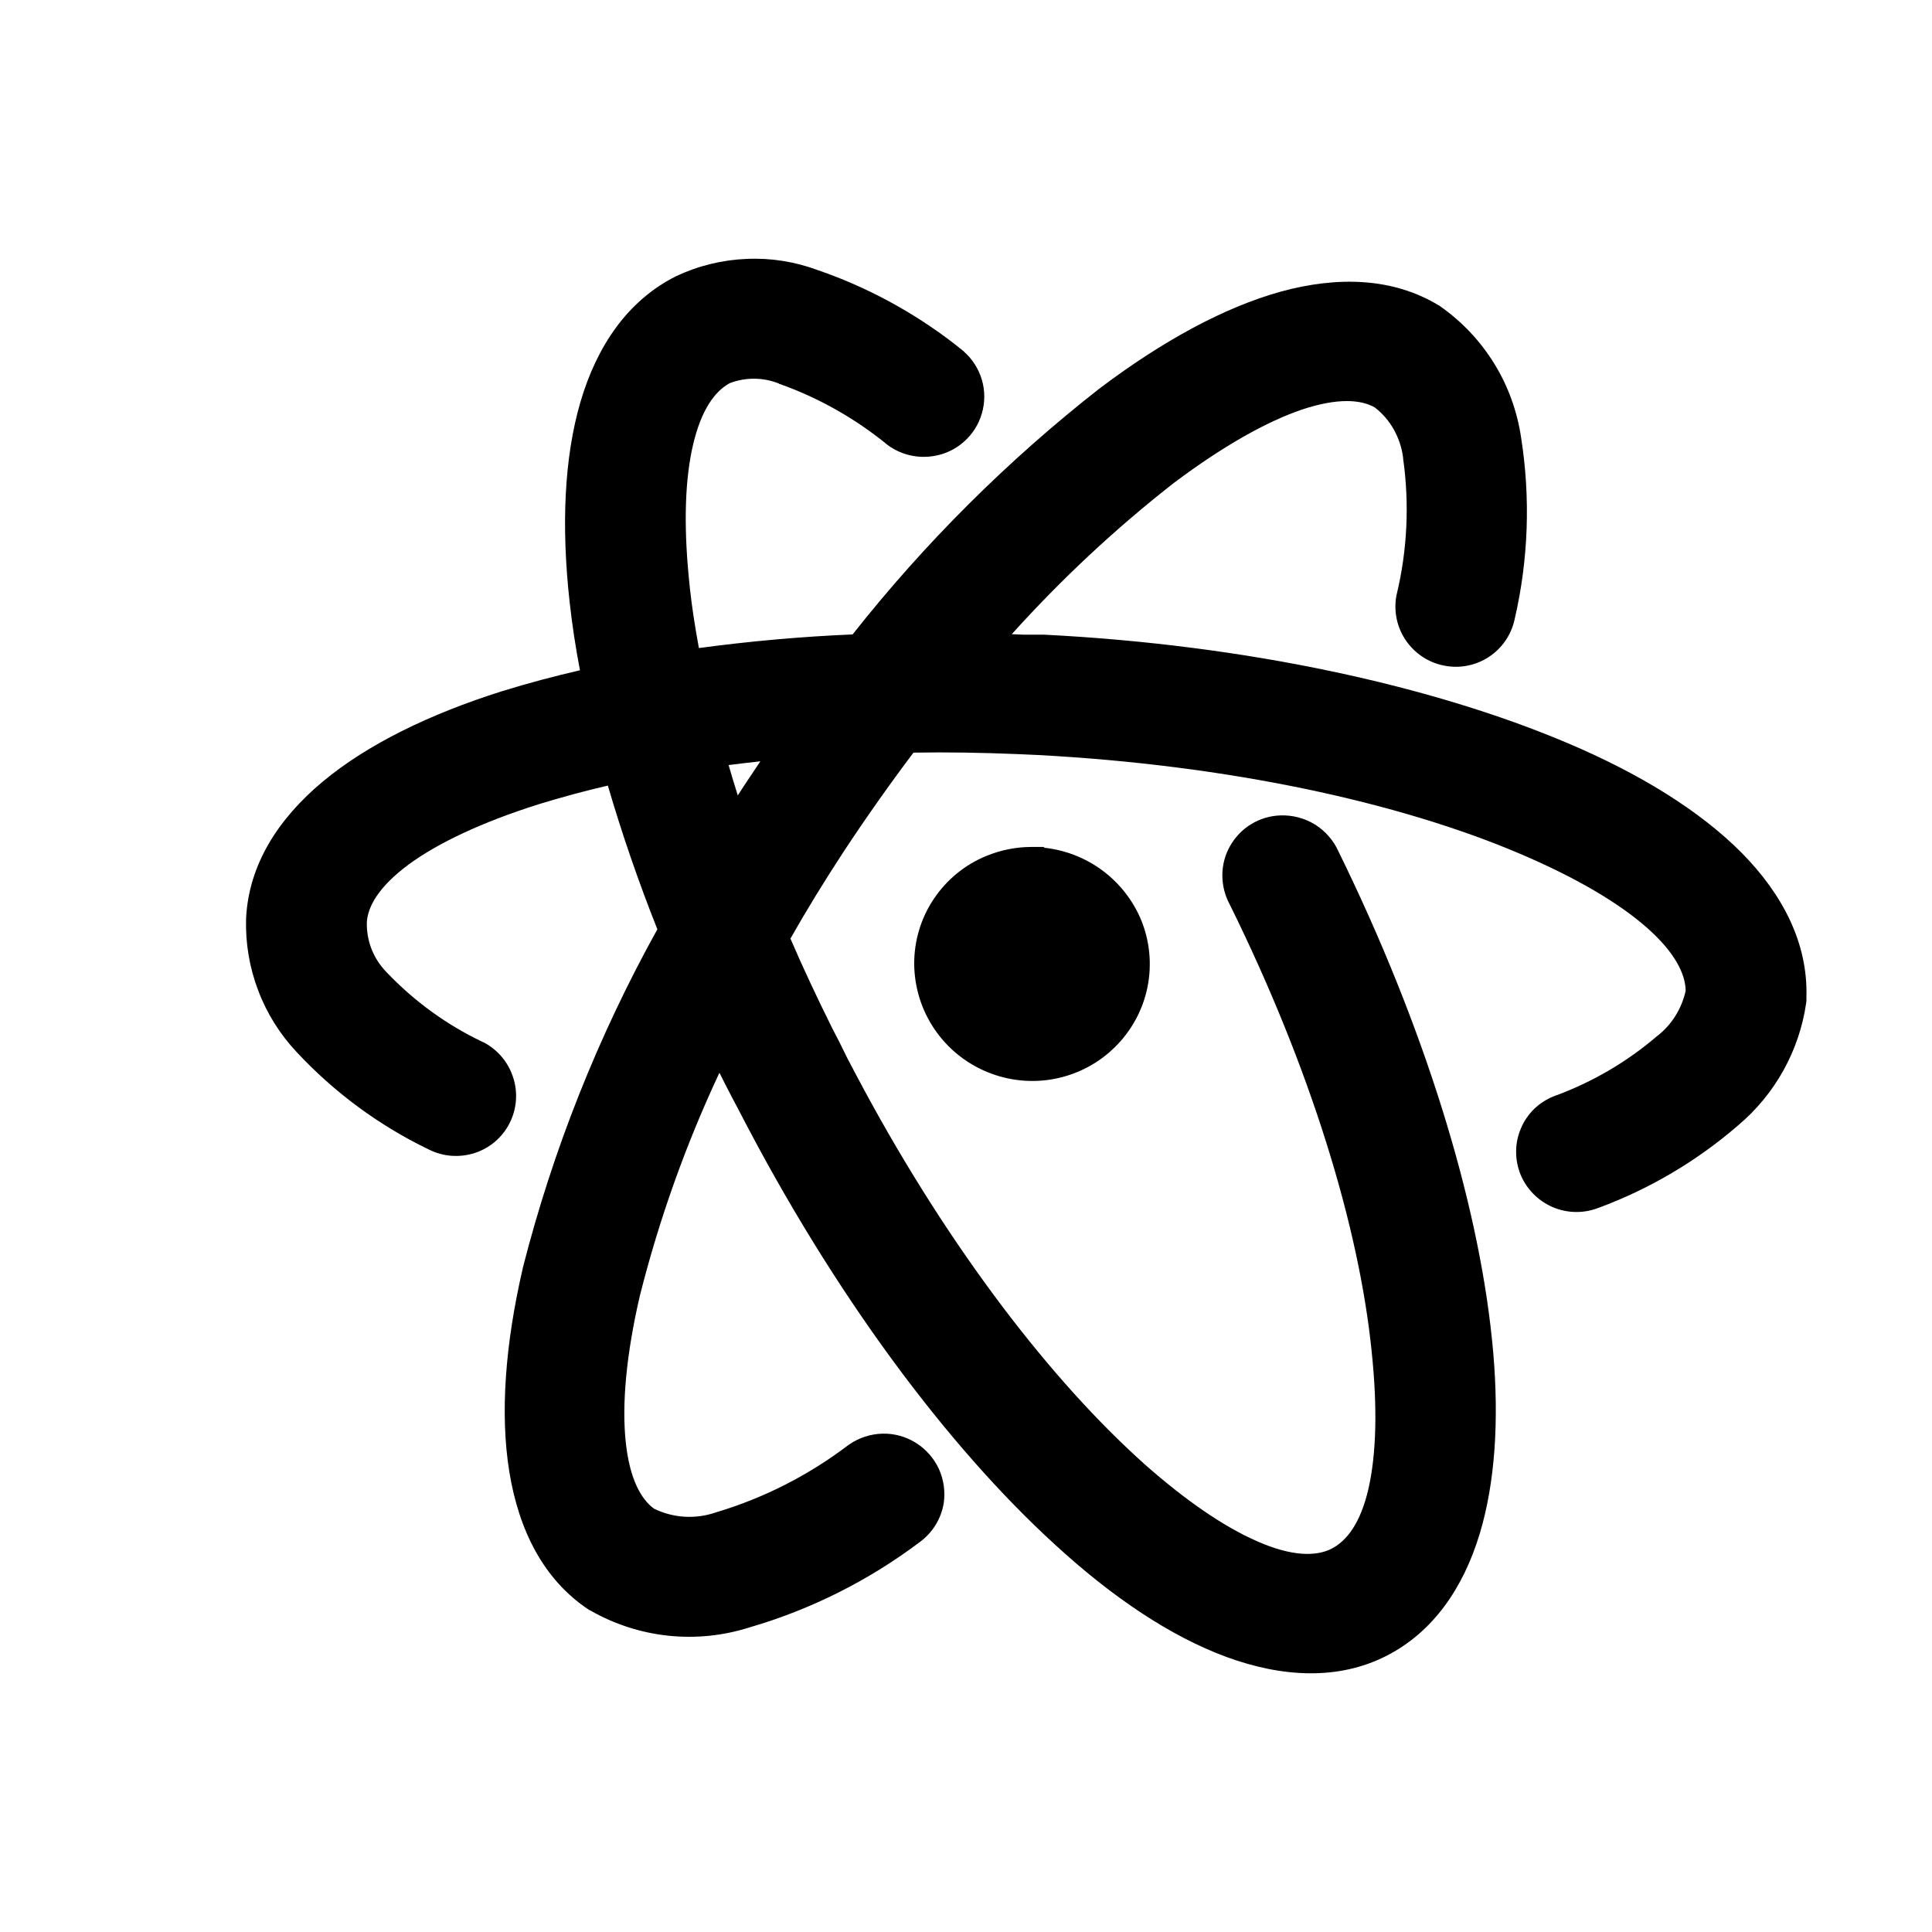
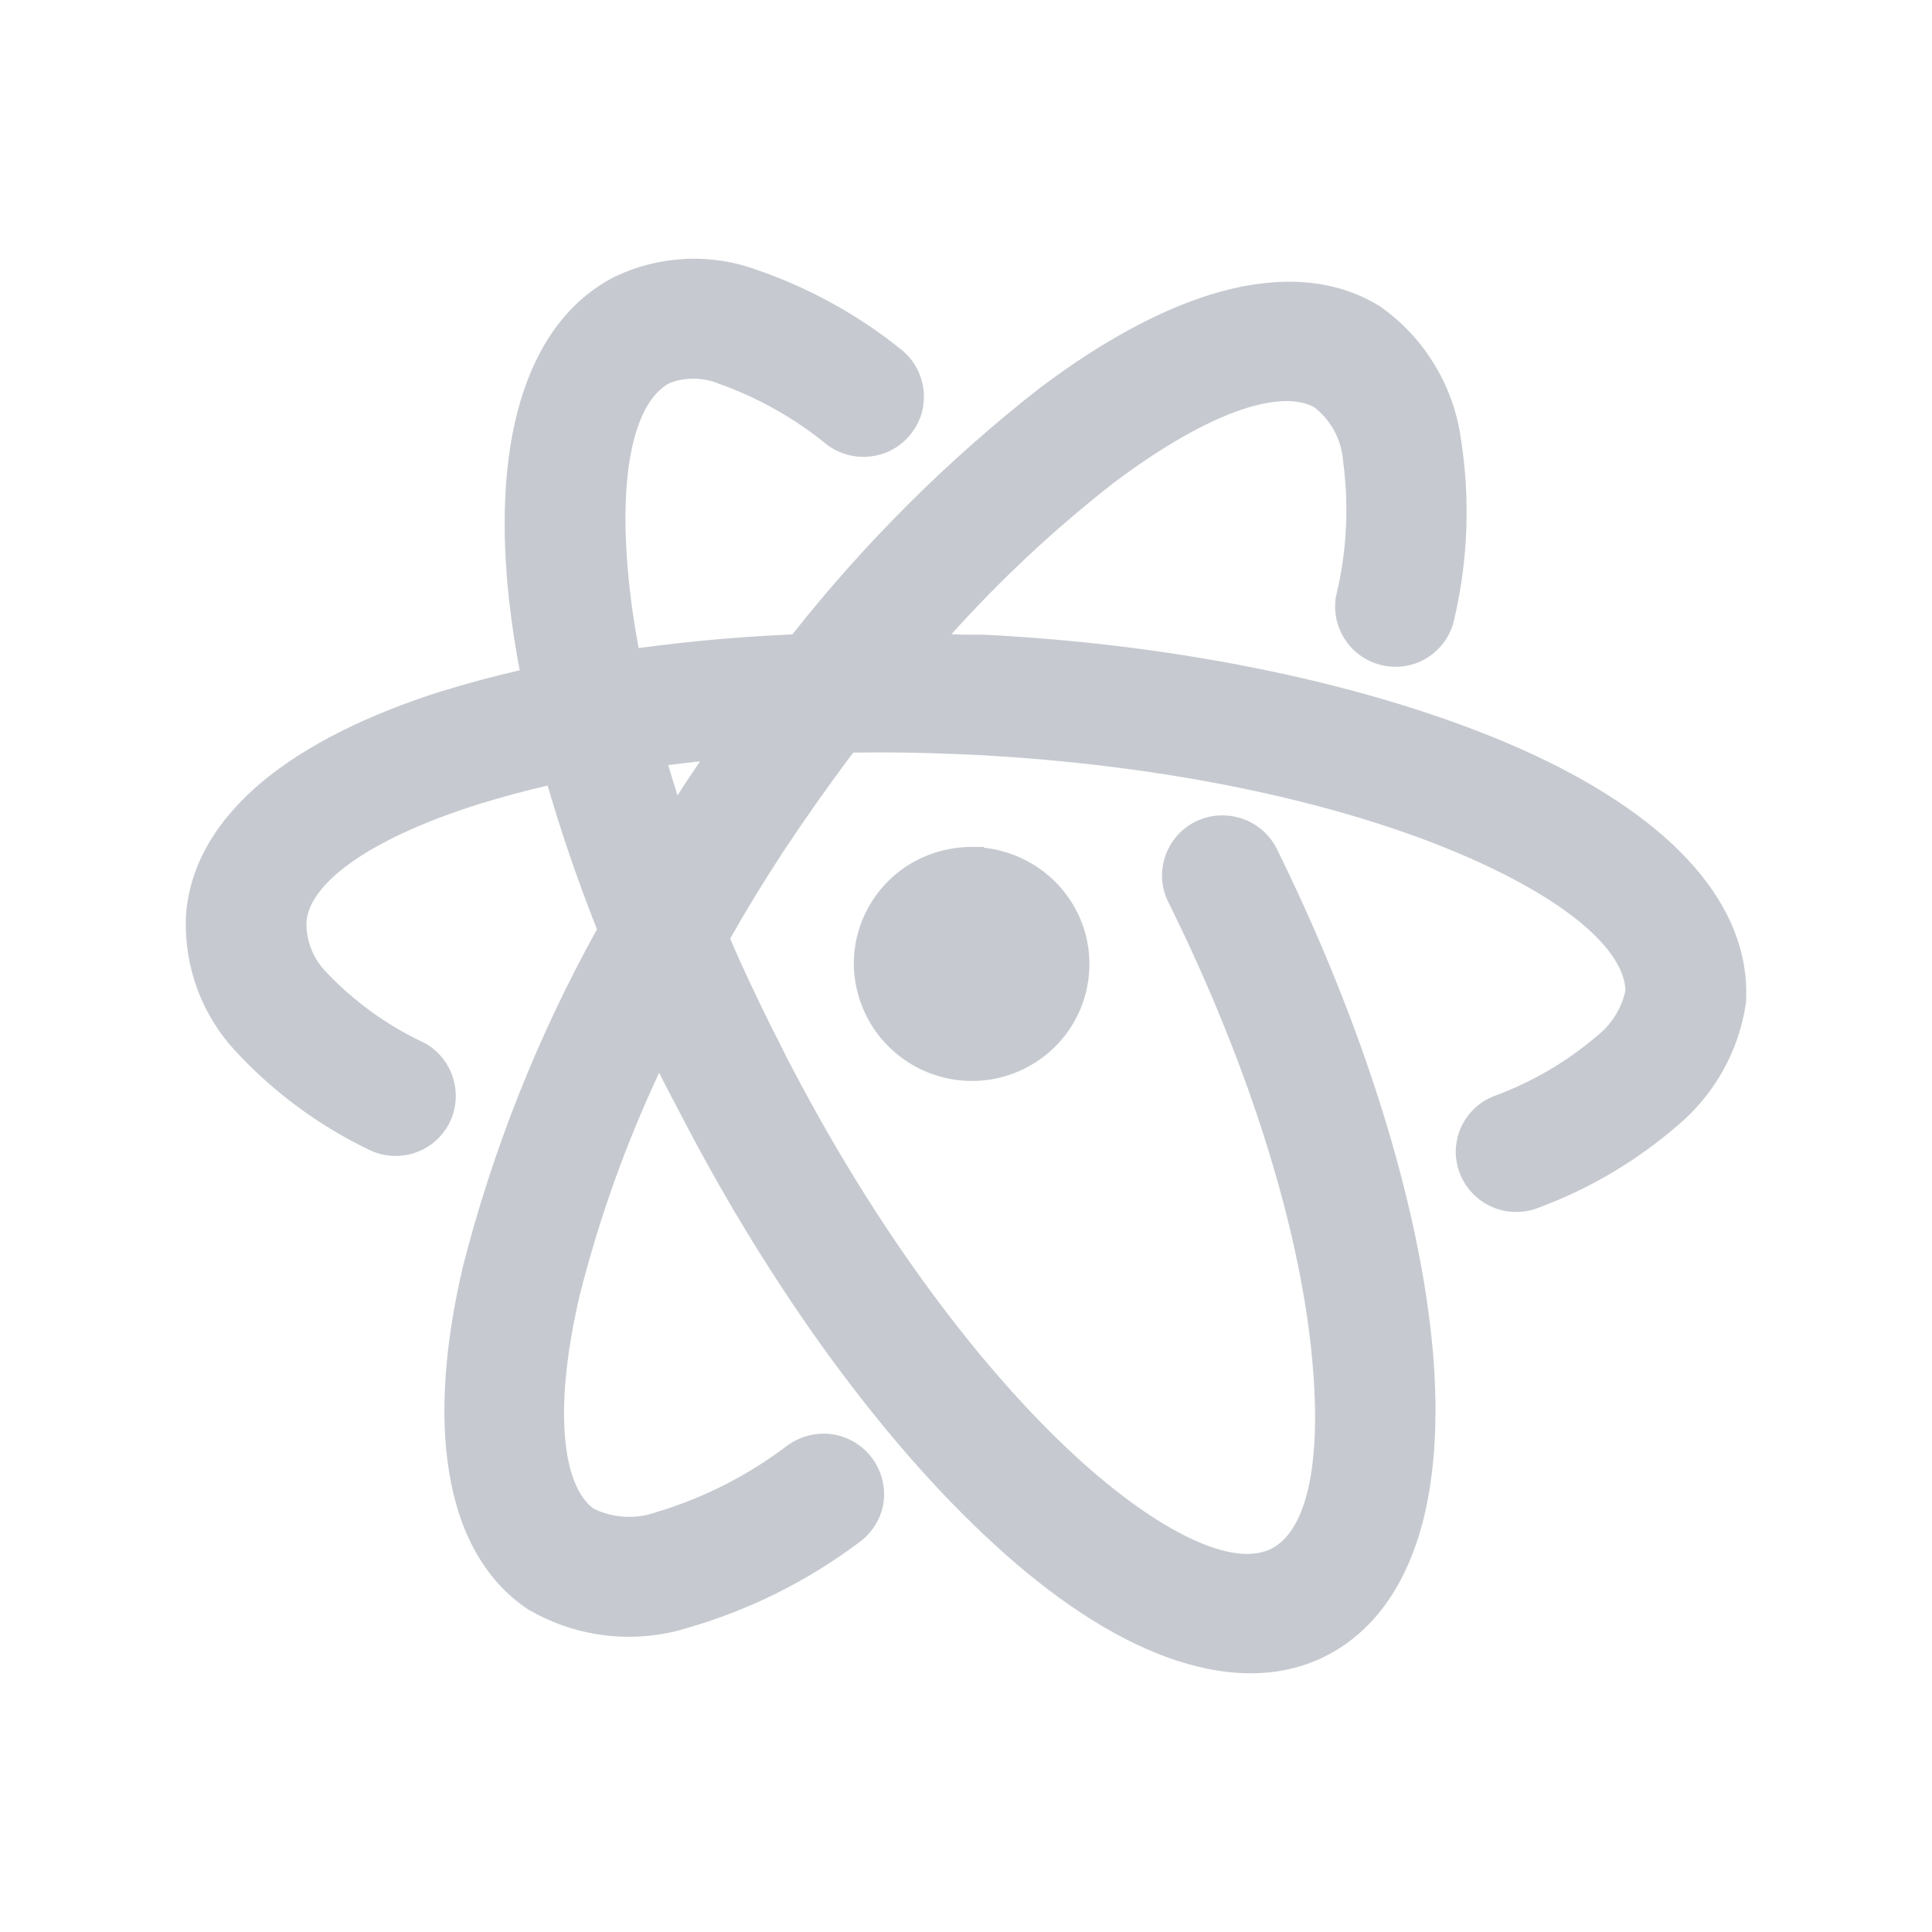
<svg xmlns="http://www.w3.org/2000/svg" width="16" height="16" viewBox="0 0 16 16" fill="none">
-   <path d="M6.185 2.144C6.385 2.135 6.583 2.167 6.77 2.236C7.181 2.377 7.564 2.585 7.907 2.85L7.974 2.904L7.979 2.907L7.983 2.912C8.054 2.974 8.105 3.056 8.132 3.147C8.158 3.238 8.158 3.334 8.131 3.425C8.105 3.515 8.053 3.597 7.982 3.659C7.911 3.722 7.823 3.763 7.73 3.777C7.605 3.797 7.478 3.77 7.372 3.7L7.362 3.693L7.352 3.686C7.085 3.467 6.783 3.296 6.458 3.18H6.454L6.45 3.176C6.319 3.124 6.174 3.123 6.044 3.173C5.921 3.239 5.807 3.393 5.739 3.686C5.674 3.964 5.661 4.333 5.704 4.778L5.713 4.868C5.73 5.027 5.756 5.194 5.788 5.367C6.21 5.31 6.636 5.272 7.061 5.254C7.66 4.495 8.348 3.81 9.11 3.214H9.112L9.113 3.212C9.628 2.824 10.136 2.546 10.607 2.415C11.079 2.286 11.536 2.299 11.915 2.529L11.921 2.532L11.929 2.538C12.108 2.664 12.26 2.825 12.375 3.012C12.49 3.198 12.565 3.407 12.597 3.623C12.676 4.125 12.658 4.636 12.543 5.131C12.515 5.259 12.438 5.37 12.329 5.441C12.219 5.513 12.086 5.538 11.958 5.512C11.83 5.487 11.717 5.412 11.643 5.304C11.569 5.196 11.541 5.064 11.564 4.935L11.565 4.929L11.567 4.922C11.655 4.554 11.673 4.173 11.62 3.797V3.791C11.61 3.71 11.584 3.631 11.544 3.559C11.504 3.487 11.45 3.424 11.385 3.374C11.271 3.309 11.079 3.293 10.782 3.392C10.485 3.493 10.123 3.698 9.722 3.999C9.238 4.377 8.79 4.796 8.379 5.252L8.472 5.256H8.646C10.329 5.341 11.864 5.68 12.982 6.154C13.579 6.407 14.074 6.712 14.42 7.059C14.764 7.406 14.973 7.812 14.96 8.256V8.289L14.958 8.306C14.901 8.702 14.7 9.063 14.393 9.321C14.053 9.615 13.662 9.846 13.241 10.002L13.239 10.003L13.235 10.004C13.113 10.051 12.977 10.048 12.857 9.996C12.737 9.944 12.642 9.847 12.592 9.726C12.568 9.666 12.555 9.6 12.556 9.535C12.556 9.469 12.57 9.404 12.596 9.344C12.621 9.284 12.659 9.229 12.706 9.183C12.753 9.138 12.809 9.102 12.87 9.078L12.872 9.077L12.876 9.076C13.187 8.962 13.475 8.794 13.726 8.578L13.732 8.574C13.848 8.481 13.928 8.35 13.96 8.205C13.958 8.068 13.874 7.892 13.645 7.688C13.41 7.479 13.052 7.268 12.589 7.071C11.588 6.644 10.171 6.335 8.582 6.252L8.422 6.245C8.132 6.233 7.845 6.228 7.565 6.233C7.368 6.494 7.174 6.769 6.986 7.054C6.829 7.294 6.682 7.533 6.546 7.773C6.65 8.015 6.767 8.263 6.891 8.513L6.954 8.635L7.018 8.765L7.087 8.896C7.798 10.243 8.638 11.354 9.41 12.063L9.479 12.126C9.824 12.431 10.14 12.646 10.411 12.764C10.703 12.893 10.9 12.889 11.025 12.827C11.153 12.762 11.267 12.615 11.333 12.329C11.398 12.044 11.409 11.659 11.359 11.188C11.255 10.164 10.857 8.853 10.185 7.492C10.144 7.417 10.123 7.334 10.123 7.248C10.123 7.163 10.145 7.08 10.187 7.006C10.229 6.932 10.289 6.869 10.362 6.825C10.434 6.781 10.517 6.756 10.602 6.753C10.703 6.749 10.803 6.775 10.89 6.828C10.976 6.882 11.044 6.96 11.085 7.052C11.8 8.509 12.237 9.942 12.355 11.084L12.366 11.197C12.415 11.765 12.382 12.277 12.255 12.7C12.118 13.153 11.867 13.519 11.476 13.716C11.081 13.915 10.621 13.892 10.159 13.723C9.696 13.553 9.212 13.229 8.734 12.789C7.84 11.972 6.903 10.714 6.125 9.207L6.055 9.074C6.022 9.011 5.99 8.948 5.958 8.884C5.68 9.477 5.459 10.096 5.299 10.731C5.186 11.218 5.149 11.629 5.182 11.941C5.214 12.247 5.308 12.415 5.416 12.494C5.575 12.572 5.758 12.583 5.926 12.526L5.93 12.524L5.935 12.523C6.329 12.405 6.699 12.216 7.026 11.967L7.029 11.965L7.032 11.963C7.113 11.907 7.208 11.876 7.306 11.873C7.405 11.87 7.502 11.897 7.585 11.949C7.668 12.001 7.735 12.077 7.776 12.166C7.816 12.255 7.83 12.355 7.815 12.452C7.793 12.58 7.722 12.694 7.617 12.771C7.193 13.09 6.715 13.33 6.205 13.478C5.988 13.547 5.759 13.57 5.533 13.546C5.307 13.522 5.088 13.451 4.89 13.338L4.883 13.335L4.876 13.331C4.502 13.083 4.297 12.674 4.218 12.189C4.14 11.708 4.184 11.132 4.329 10.505V10.503L4.33 10.499C4.579 9.522 4.954 8.579 5.444 7.696C5.289 7.306 5.152 6.909 5.034 6.506C4.841 6.55 4.649 6.603 4.459 6.661C3.992 6.809 3.628 6.98 3.382 7.161C3.136 7.344 3.045 7.508 3.038 7.639V7.645C3.036 7.785 3.086 7.921 3.179 8.027L3.198 8.048L3.2 8.05C3.428 8.29 3.698 8.487 3.997 8.629L4.002 8.631L4.005 8.632C4.122 8.693 4.21 8.798 4.25 8.924C4.291 9.05 4.279 9.187 4.219 9.304C4.159 9.421 4.055 9.509 3.93 9.549C3.805 9.589 3.669 9.579 3.552 9.52C3.139 9.321 2.768 9.047 2.456 8.712C2.318 8.565 2.209 8.391 2.138 8.202C2.066 8.013 2.032 7.811 2.038 7.609V7.605C2.06 7.161 2.303 6.781 2.674 6.472C3.043 6.165 3.554 5.915 4.158 5.724H4.159C4.371 5.658 4.586 5.601 4.803 5.551C4.767 5.363 4.738 5.173 4.717 4.982C4.648 4.357 4.672 3.79 4.807 3.329C4.943 2.866 5.197 2.49 5.596 2.289L5.6 2.287L5.602 2.286C5.785 2.2 5.983 2.152 6.185 2.144ZM8.651 7.021C8.824 7.04 8.99 7.105 9.13 7.209C9.27 7.313 9.38 7.453 9.448 7.613C9.522 7.791 9.541 7.986 9.503 8.175C9.465 8.363 9.371 8.536 9.234 8.671C9.098 8.806 8.925 8.897 8.736 8.934C8.548 8.971 8.353 8.951 8.176 8.878C7.998 8.805 7.846 8.681 7.739 8.523C7.631 8.364 7.573 8.177 7.571 7.985C7.57 7.793 7.626 7.604 7.733 7.445C7.84 7.285 7.992 7.16 8.17 7.088C8.289 7.039 8.416 7.014 8.544 7.014H8.643L8.651 7.021ZM6.297 6.305C6.209 6.314 6.121 6.325 6.034 6.336C6.058 6.419 6.083 6.502 6.11 6.587L6.16 6.51L6.297 6.305Z" fill="black" />
+   <path d="M5.685 2.144C5.886 2.135 6.084 2.167 6.271 2.236C6.681 2.377 7.065 2.585 7.407 2.85L7.475 2.904L7.479 2.907L7.484 2.912C7.554 2.974 7.606 3.056 7.632 3.147C7.658 3.238 7.658 3.334 7.632 3.425C7.605 3.515 7.553 3.597 7.482 3.659C7.411 3.722 7.324 3.763 7.231 3.777C7.106 3.797 6.978 3.77 6.873 3.7L6.862 3.693L6.853 3.686C6.586 3.467 6.284 3.296 5.959 3.18H5.954L5.95 3.176C5.82 3.124 5.675 3.123 5.544 3.173C5.421 3.239 5.307 3.393 5.239 3.686C5.175 3.964 5.162 4.333 5.205 4.778L5.214 4.868C5.231 5.027 5.257 5.194 5.289 5.367C5.711 5.31 6.136 5.272 6.562 5.254C7.161 4.495 7.848 3.81 8.61 3.214H8.612L8.613 3.212C9.128 2.824 9.636 2.546 10.108 2.415C10.58 2.286 11.036 2.299 11.415 2.529L11.422 2.532L11.43 2.538C11.609 2.664 11.761 2.825 11.875 3.012C11.99 3.198 12.066 3.407 12.097 3.623C12.177 4.125 12.159 4.636 12.043 5.131C12.015 5.259 11.938 5.37 11.829 5.441C11.72 5.513 11.587 5.538 11.459 5.512C11.331 5.487 11.217 5.412 11.144 5.304C11.07 5.196 11.042 5.064 11.064 4.935L11.066 4.929L11.068 4.922C11.156 4.554 11.173 4.173 11.12 3.797V3.791C11.111 3.71 11.085 3.631 11.045 3.559C11.004 3.487 10.95 3.424 10.886 3.374C10.771 3.309 10.58 3.293 10.283 3.392C9.985 3.493 9.623 3.698 9.223 3.999C8.738 4.377 8.29 4.796 7.88 5.252L7.973 5.256H8.147C9.829 5.341 11.365 5.68 12.483 6.154C13.079 6.407 13.575 6.712 13.92 7.059C14.265 7.406 14.474 7.812 14.461 8.256V8.289L14.459 8.306C14.402 8.702 14.2 9.063 13.893 9.321C13.553 9.615 13.163 9.846 12.741 10.002L12.739 10.003L12.736 10.004C12.614 10.051 12.478 10.048 12.358 9.996C12.238 9.944 12.143 9.847 12.093 9.726C12.068 9.666 12.056 9.6 12.056 9.535C12.057 9.469 12.07 9.404 12.096 9.344C12.122 9.284 12.16 9.229 12.207 9.183C12.254 9.138 12.31 9.102 12.371 9.078L12.373 9.077L12.376 9.076C12.687 8.962 12.975 8.794 13.227 8.578L13.232 8.574C13.348 8.481 13.429 8.35 13.461 8.205C13.458 8.068 13.374 7.892 13.145 7.688C12.91 7.479 12.553 7.268 12.09 7.071C11.088 6.644 9.672 6.335 8.082 6.252L7.923 6.245C7.632 6.233 7.346 6.228 7.066 6.233C6.869 6.494 6.675 6.769 6.486 7.054C6.329 7.294 6.183 7.533 6.047 7.773C6.15 8.015 6.268 8.263 6.392 8.513L6.454 8.635L6.519 8.765L6.588 8.896C7.298 10.243 8.138 11.354 8.911 12.063L8.98 12.126C9.324 12.431 9.641 12.646 9.911 12.764C10.204 12.893 10.401 12.889 10.526 12.827C10.654 12.762 10.767 12.615 10.834 12.329C10.899 12.044 10.909 11.659 10.86 11.188C10.755 10.164 10.358 8.853 9.686 7.492C9.645 7.417 9.623 7.334 9.623 7.248C9.624 7.163 9.646 7.08 9.688 7.006C9.729 6.932 9.79 6.869 9.862 6.825C9.935 6.781 10.018 6.756 10.103 6.753C10.204 6.749 10.304 6.775 10.39 6.828C10.476 6.882 10.544 6.96 10.585 7.052C11.3 8.509 11.738 9.942 11.856 11.084L11.867 11.197C11.915 11.765 11.883 12.277 11.756 12.7C11.619 13.153 11.368 13.519 10.976 13.716C10.582 13.915 10.122 13.892 9.66 13.723C9.197 13.553 8.712 13.229 8.234 12.789C7.34 11.972 6.404 10.714 5.626 9.207L5.556 9.074C5.523 9.011 5.49 8.948 5.459 8.884C5.181 9.477 4.96 10.096 4.8 10.731C4.687 11.218 4.649 11.629 4.683 11.941C4.715 12.247 4.809 12.415 4.916 12.494C5.076 12.572 5.259 12.583 5.427 12.526L5.431 12.524L5.435 12.523C5.83 12.405 6.2 12.216 6.526 11.967L6.53 11.965L6.533 11.963C6.613 11.907 6.709 11.876 6.807 11.873C6.905 11.87 7.002 11.897 7.086 11.949C7.169 12.001 7.235 12.077 7.276 12.166C7.317 12.255 7.331 12.355 7.316 12.452C7.294 12.58 7.223 12.694 7.118 12.771C6.693 13.09 6.215 13.33 5.706 13.478C5.489 13.547 5.26 13.57 5.034 13.546C4.807 13.522 4.588 13.451 4.391 13.338L4.383 13.335L4.377 13.331C4.003 13.083 3.797 12.674 3.719 12.189C3.64 11.708 3.684 11.132 3.83 10.505V10.503L3.831 10.499C4.08 9.522 4.454 8.579 4.944 7.696C4.789 7.306 4.653 6.909 4.535 6.506C4.341 6.55 4.15 6.603 3.96 6.661C3.493 6.809 3.129 6.98 2.883 7.161C2.636 7.344 2.546 7.508 2.538 7.639V7.645C2.537 7.785 2.587 7.921 2.68 8.027L2.699 8.048L2.701 8.05C2.928 8.29 3.199 8.487 3.498 8.629L3.502 8.631L3.506 8.632C3.623 8.693 3.711 8.798 3.751 8.924C3.791 9.05 3.78 9.187 3.72 9.304C3.659 9.421 3.555 9.509 3.43 9.549C3.305 9.589 3.169 9.579 3.052 9.52C2.64 9.321 2.268 9.047 1.957 8.712C1.818 8.565 1.71 8.391 1.638 8.202C1.567 8.013 1.533 7.811 1.539 7.609V7.605C1.561 7.161 1.804 6.781 2.174 6.472C2.544 6.165 3.054 5.915 3.658 5.724H3.66C3.872 5.658 4.087 5.601 4.304 5.551C4.268 5.363 4.239 5.173 4.217 4.982C4.148 4.357 4.172 3.79 4.308 3.329C4.444 2.866 4.698 2.49 5.096 2.289L5.1 2.287L5.103 2.286C5.286 2.2 5.484 2.152 5.685 2.144ZM8.151 7.021C8.325 7.04 8.49 7.105 8.63 7.209C8.771 7.313 8.88 7.453 8.948 7.613C9.022 7.791 9.041 7.986 9.003 8.175C8.965 8.363 8.872 8.536 8.735 8.671C8.598 8.806 8.425 8.897 8.237 8.934C8.049 8.971 7.854 8.951 7.676 8.878C7.499 8.805 7.347 8.681 7.239 8.523C7.132 8.364 7.073 8.177 7.071 7.985C7.07 7.793 7.127 7.604 7.234 7.445C7.341 7.285 7.493 7.16 7.671 7.088C7.79 7.039 7.917 7.014 8.045 7.014H8.144L8.151 7.021ZM5.797 6.305C5.71 6.314 5.622 6.325 5.534 6.336C5.558 6.419 5.584 6.502 5.611 6.587L5.66 6.51L5.797 6.305Z" fill="#C6CAD0" />
</svg>
